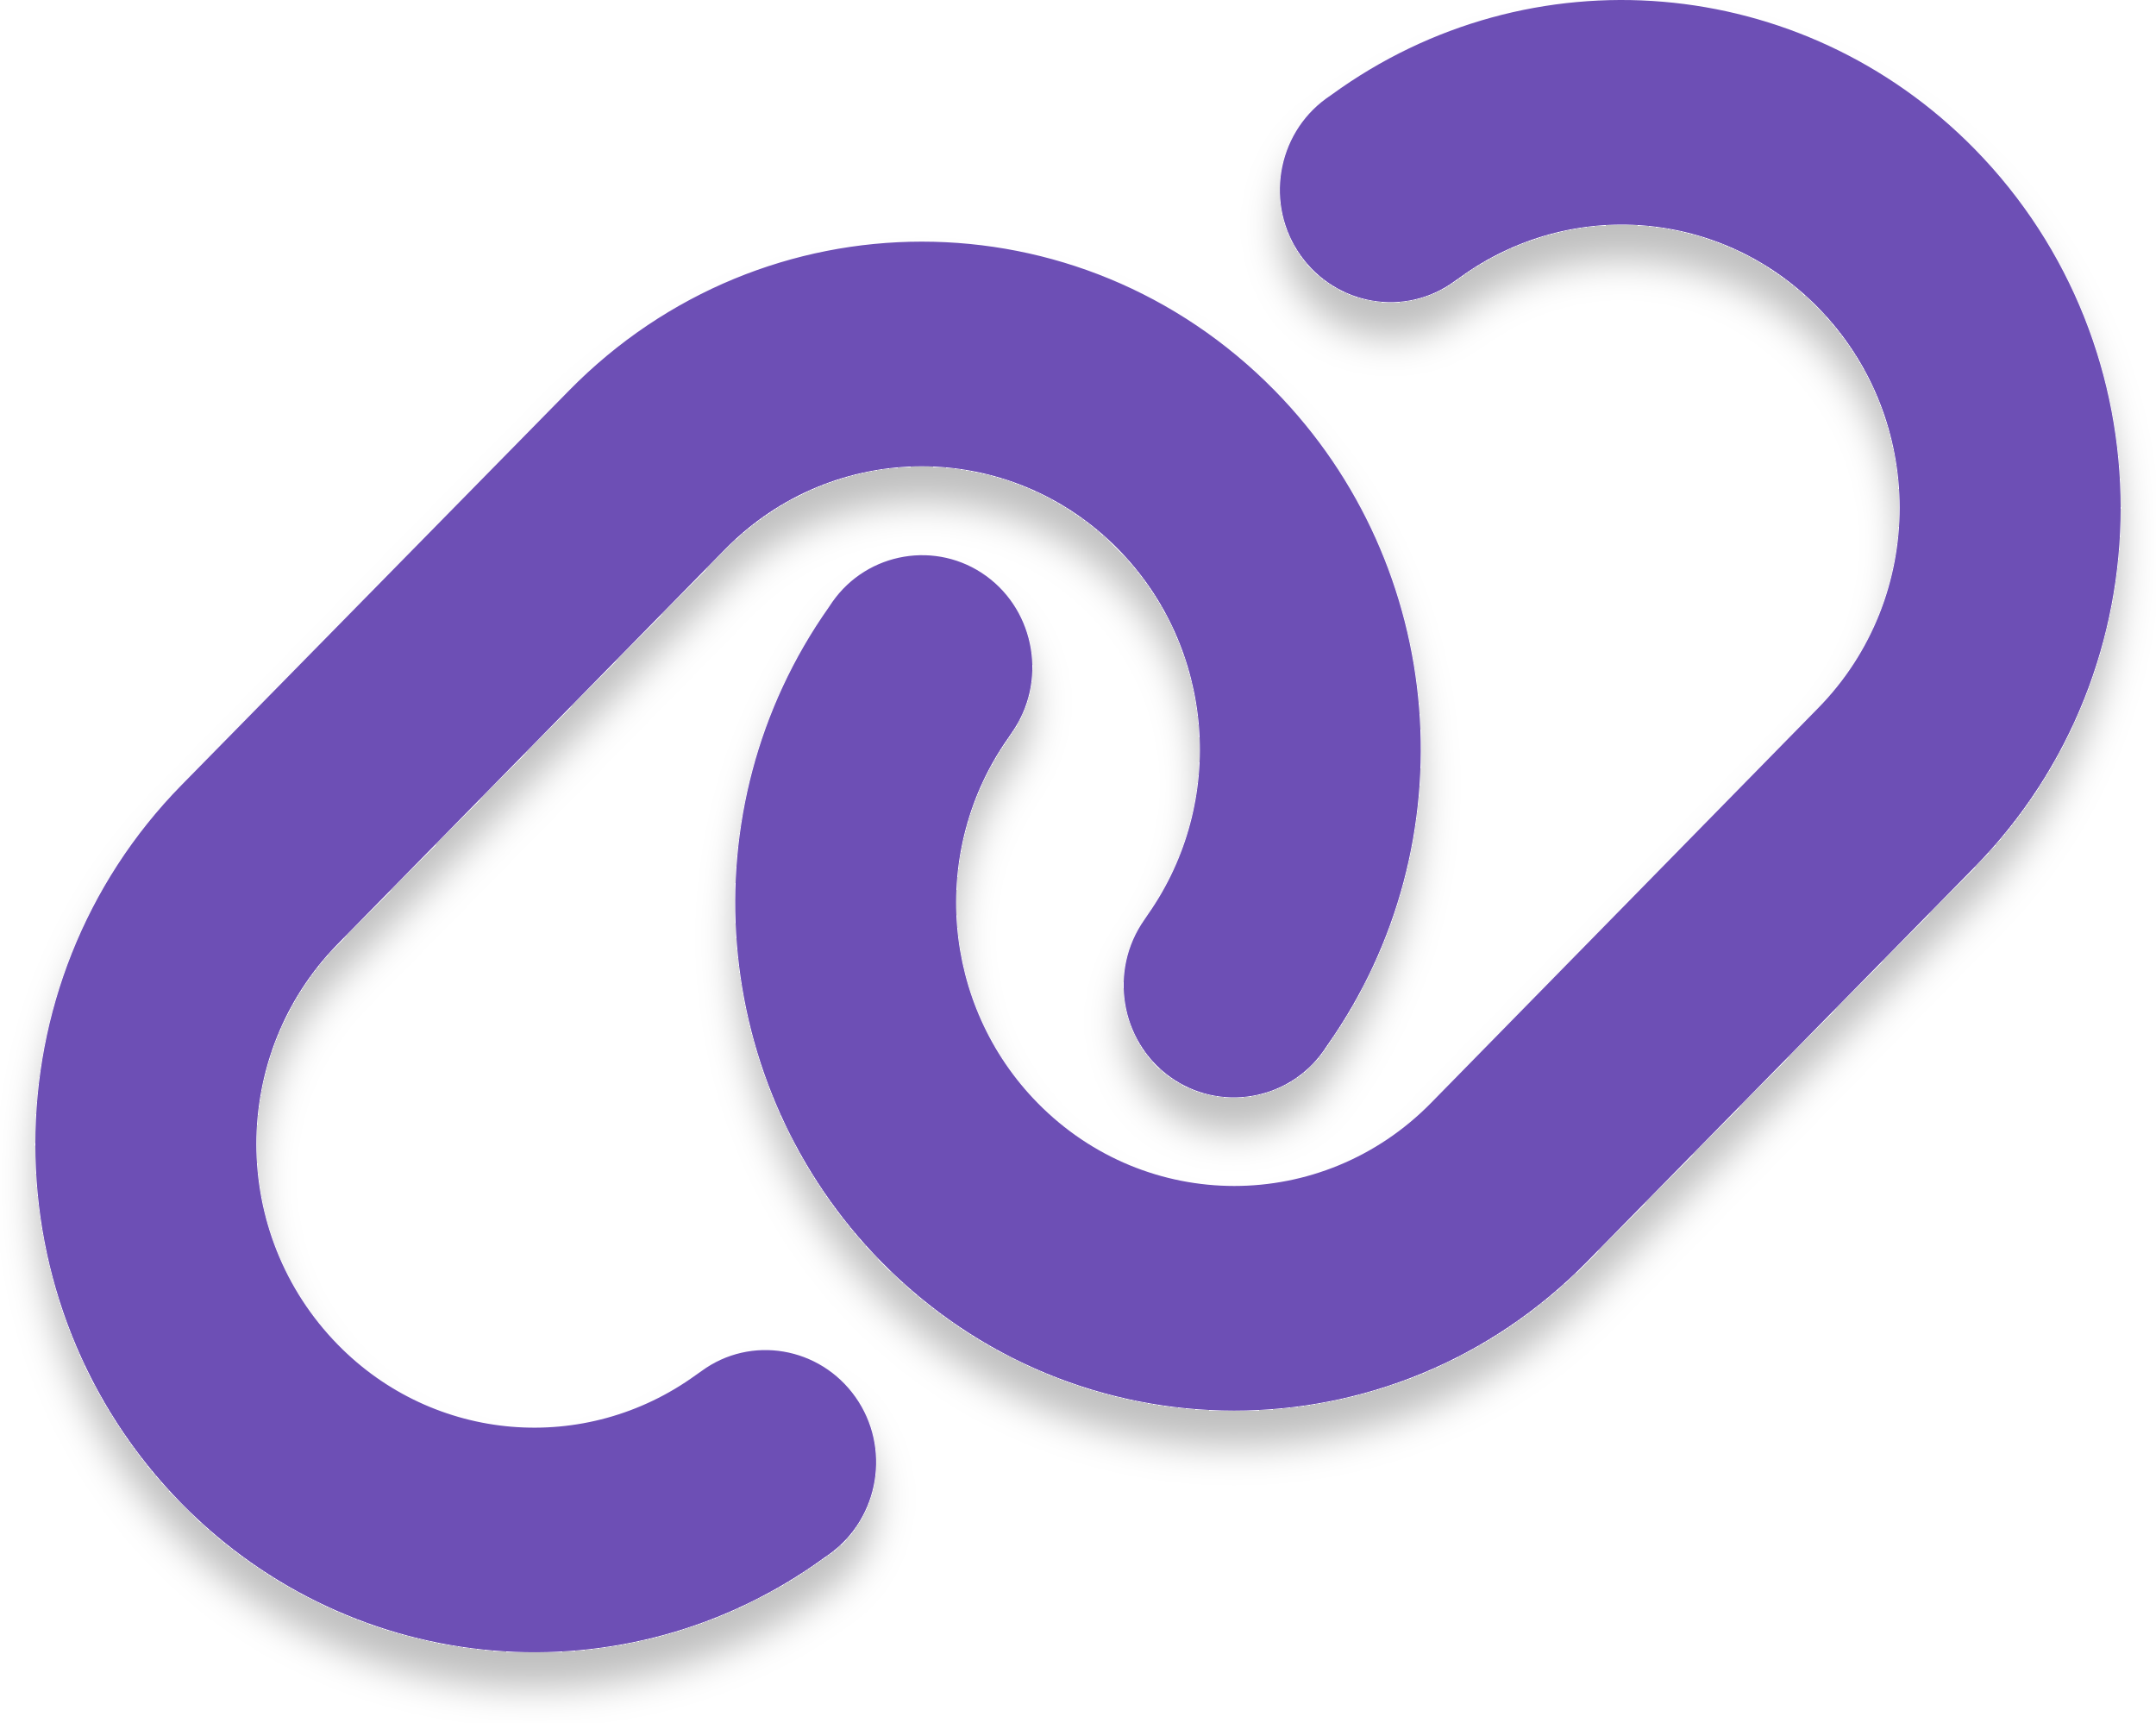
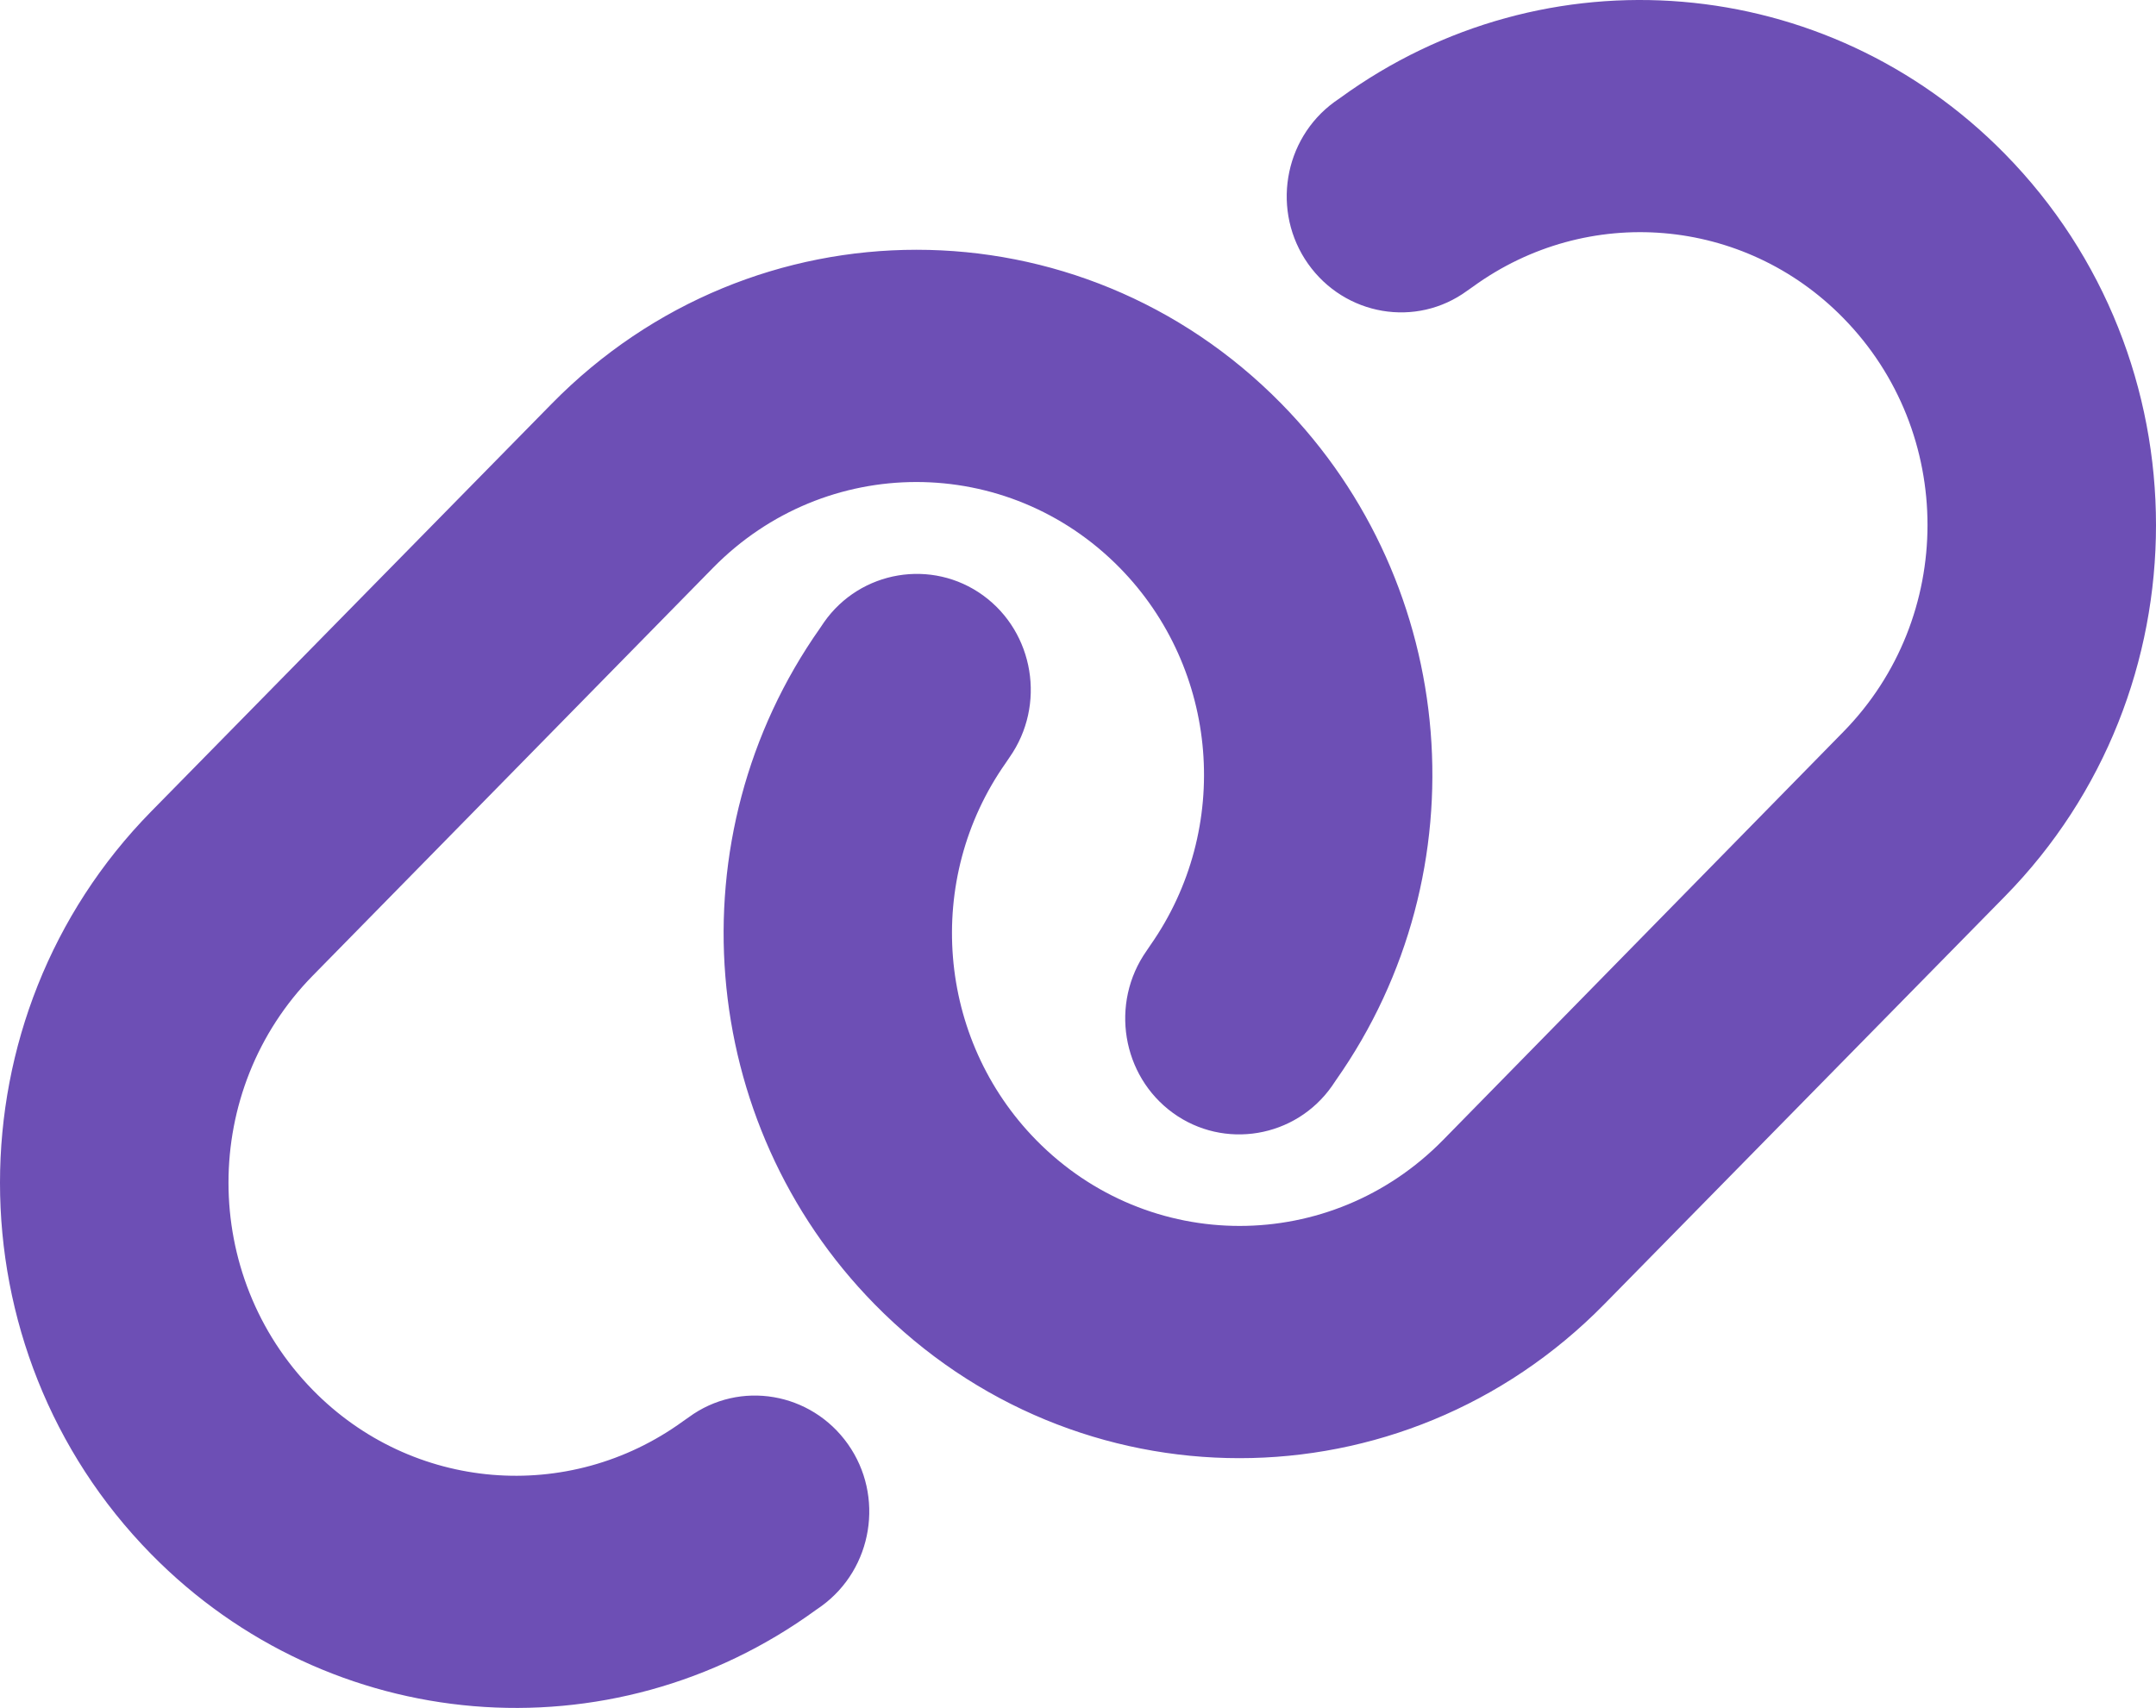
- <svg xmlns="http://www.w3.org/2000/svg" width="244" height="195" viewBox="0 0 244 195" fill="none">
-   <g filter="url(#filter0_d_14_2)">
-     <path d="M223.452 98.152C245.516 75.687 245.516 39.306 223.452 16.841C203.927 -3.04 173.156 -5.624 150.702 10.718L150.077 11.155C144.454 15.25 143.165 23.203 147.187 28.888C151.21 34.574 159.02 35.926 164.604 31.831L165.229 31.393C177.764 22.288 194.907 23.72 205.763 34.813C218.064 47.337 218.064 67.616 205.763 80.14L161.948 124.832C149.648 137.356 129.732 137.356 117.431 124.832C106.536 113.738 105.13 96.283 114.073 83.56L114.502 82.924C118.525 77.198 117.197 69.246 111.613 65.19C106.028 61.135 98.179 62.447 94.196 68.132L93.767 68.769C77.678 91.591 80.216 122.923 99.741 142.804C121.805 165.269 157.536 165.269 179.599 142.804L223.452 98.152ZM20.547 88.848C-1.516 111.313 -1.516 147.694 20.547 170.159C40.073 190.04 70.844 192.624 93.298 176.282L93.923 175.845C99.546 171.75 100.835 163.797 96.813 158.112C92.79 152.426 84.98 151.074 79.396 155.169L78.771 155.607C66.236 164.712 49.093 163.281 38.237 152.187C25.936 139.623 25.936 119.345 38.237 106.82L82.052 62.168C94.352 49.644 114.268 49.644 126.569 62.168C137.464 73.262 138.87 90.717 129.927 103.48L129.498 104.116C125.475 109.842 126.803 117.794 132.387 121.85C137.972 125.905 145.821 124.593 149.804 118.907L150.233 118.271C166.322 95.409 163.784 64.077 144.259 44.196C122.195 21.731 86.464 21.731 64.401 44.196L20.547 88.848Z" fill="#6D4FB5" />
-   </g>
-   <defs>
-     <filter id="filter0_d_14_2" x="0" y="0" width="244" height="195" filterUnits="userSpaceOnUse" color-interpolation-filters="sRGB">
-       <feFlood flood-opacity="0" result="BackgroundImageFix" />
-       <feColorMatrix in="SourceAlpha" type="matrix" values="0 0 0 0 0 0 0 0 0 0 0 0 0 0 0 0 0 0 127 0" result="hardAlpha" />
-       <feOffset dy="4" />
-       <feGaussianBlur stdDeviation="2" />
-       <feComposite in2="hardAlpha" operator="out" />
-       <feColorMatrix type="matrix" values="0 0 0 0 0 0 0 0 0 0 0 0 0 0 0 0 0 0 0.25 0" />
-       <feBlend mode="normal" in2="BackgroundImageFix" result="effect1_dropShadow_14_2" />
-       <feBlend mode="normal" in="SourceGraphic" in2="effect1_dropShadow_14_2" result="shape" />
-     </filter>
-   </defs>
+ <svg xmlns="http://www.w3.org/2000/svg" width="236" height="187" viewBox="0 0 236 187" fill="none">
+   <path d="M219.452 98.152C241.516 75.687 241.516 39.306 219.452 16.841C199.927 -3.04 169.156 -5.624 146.702 10.718L146.077 11.155C140.454 15.25 139.165 23.203 143.187 28.888C147.21 34.574 155.02 35.926 160.604 31.831L161.229 31.393C173.764 22.288 190.907 23.72 201.763 34.813C214.064 47.337 214.064 67.616 201.763 80.14L157.948 124.832C145.648 137.356 125.732 137.356 113.431 124.832C102.536 113.738 101.13 96.283 110.073 83.56L110.502 82.924C114.525 77.198 113.197 69.246 107.613 65.19C102.028 61.135 94.179 62.447 90.196 68.132L89.767 68.769C73.678 91.591 76.216 122.923 95.741 142.804C117.805 165.269 153.536 165.269 175.599 142.804L219.452 98.152ZM16.547 88.848C-5.516 111.313 -5.516 147.694 16.547 170.159C36.073 190.04 66.844 192.624 89.298 176.282L89.923 175.845C95.546 171.75 96.835 163.797 92.813 158.112C88.79 152.426 80.98 151.074 75.396 155.169L74.771 155.607C62.236 164.712 45.093 163.281 34.237 152.187C21.936 139.623 21.936 119.345 34.237 106.82L78.052 62.168C90.352 49.644 110.268 49.644 122.569 62.168C133.464 73.262 134.87 90.717 125.927 103.48L125.498 104.116C121.475 109.842 122.803 117.794 128.387 121.85C133.972 125.905 141.821 124.593 145.804 118.907L146.233 118.271C162.322 95.409 159.784 64.077 140.259 44.196C118.195 21.731 82.464 21.731 60.401 44.196L16.547 88.848Z" fill="#6D4FB5" />
</svg>
